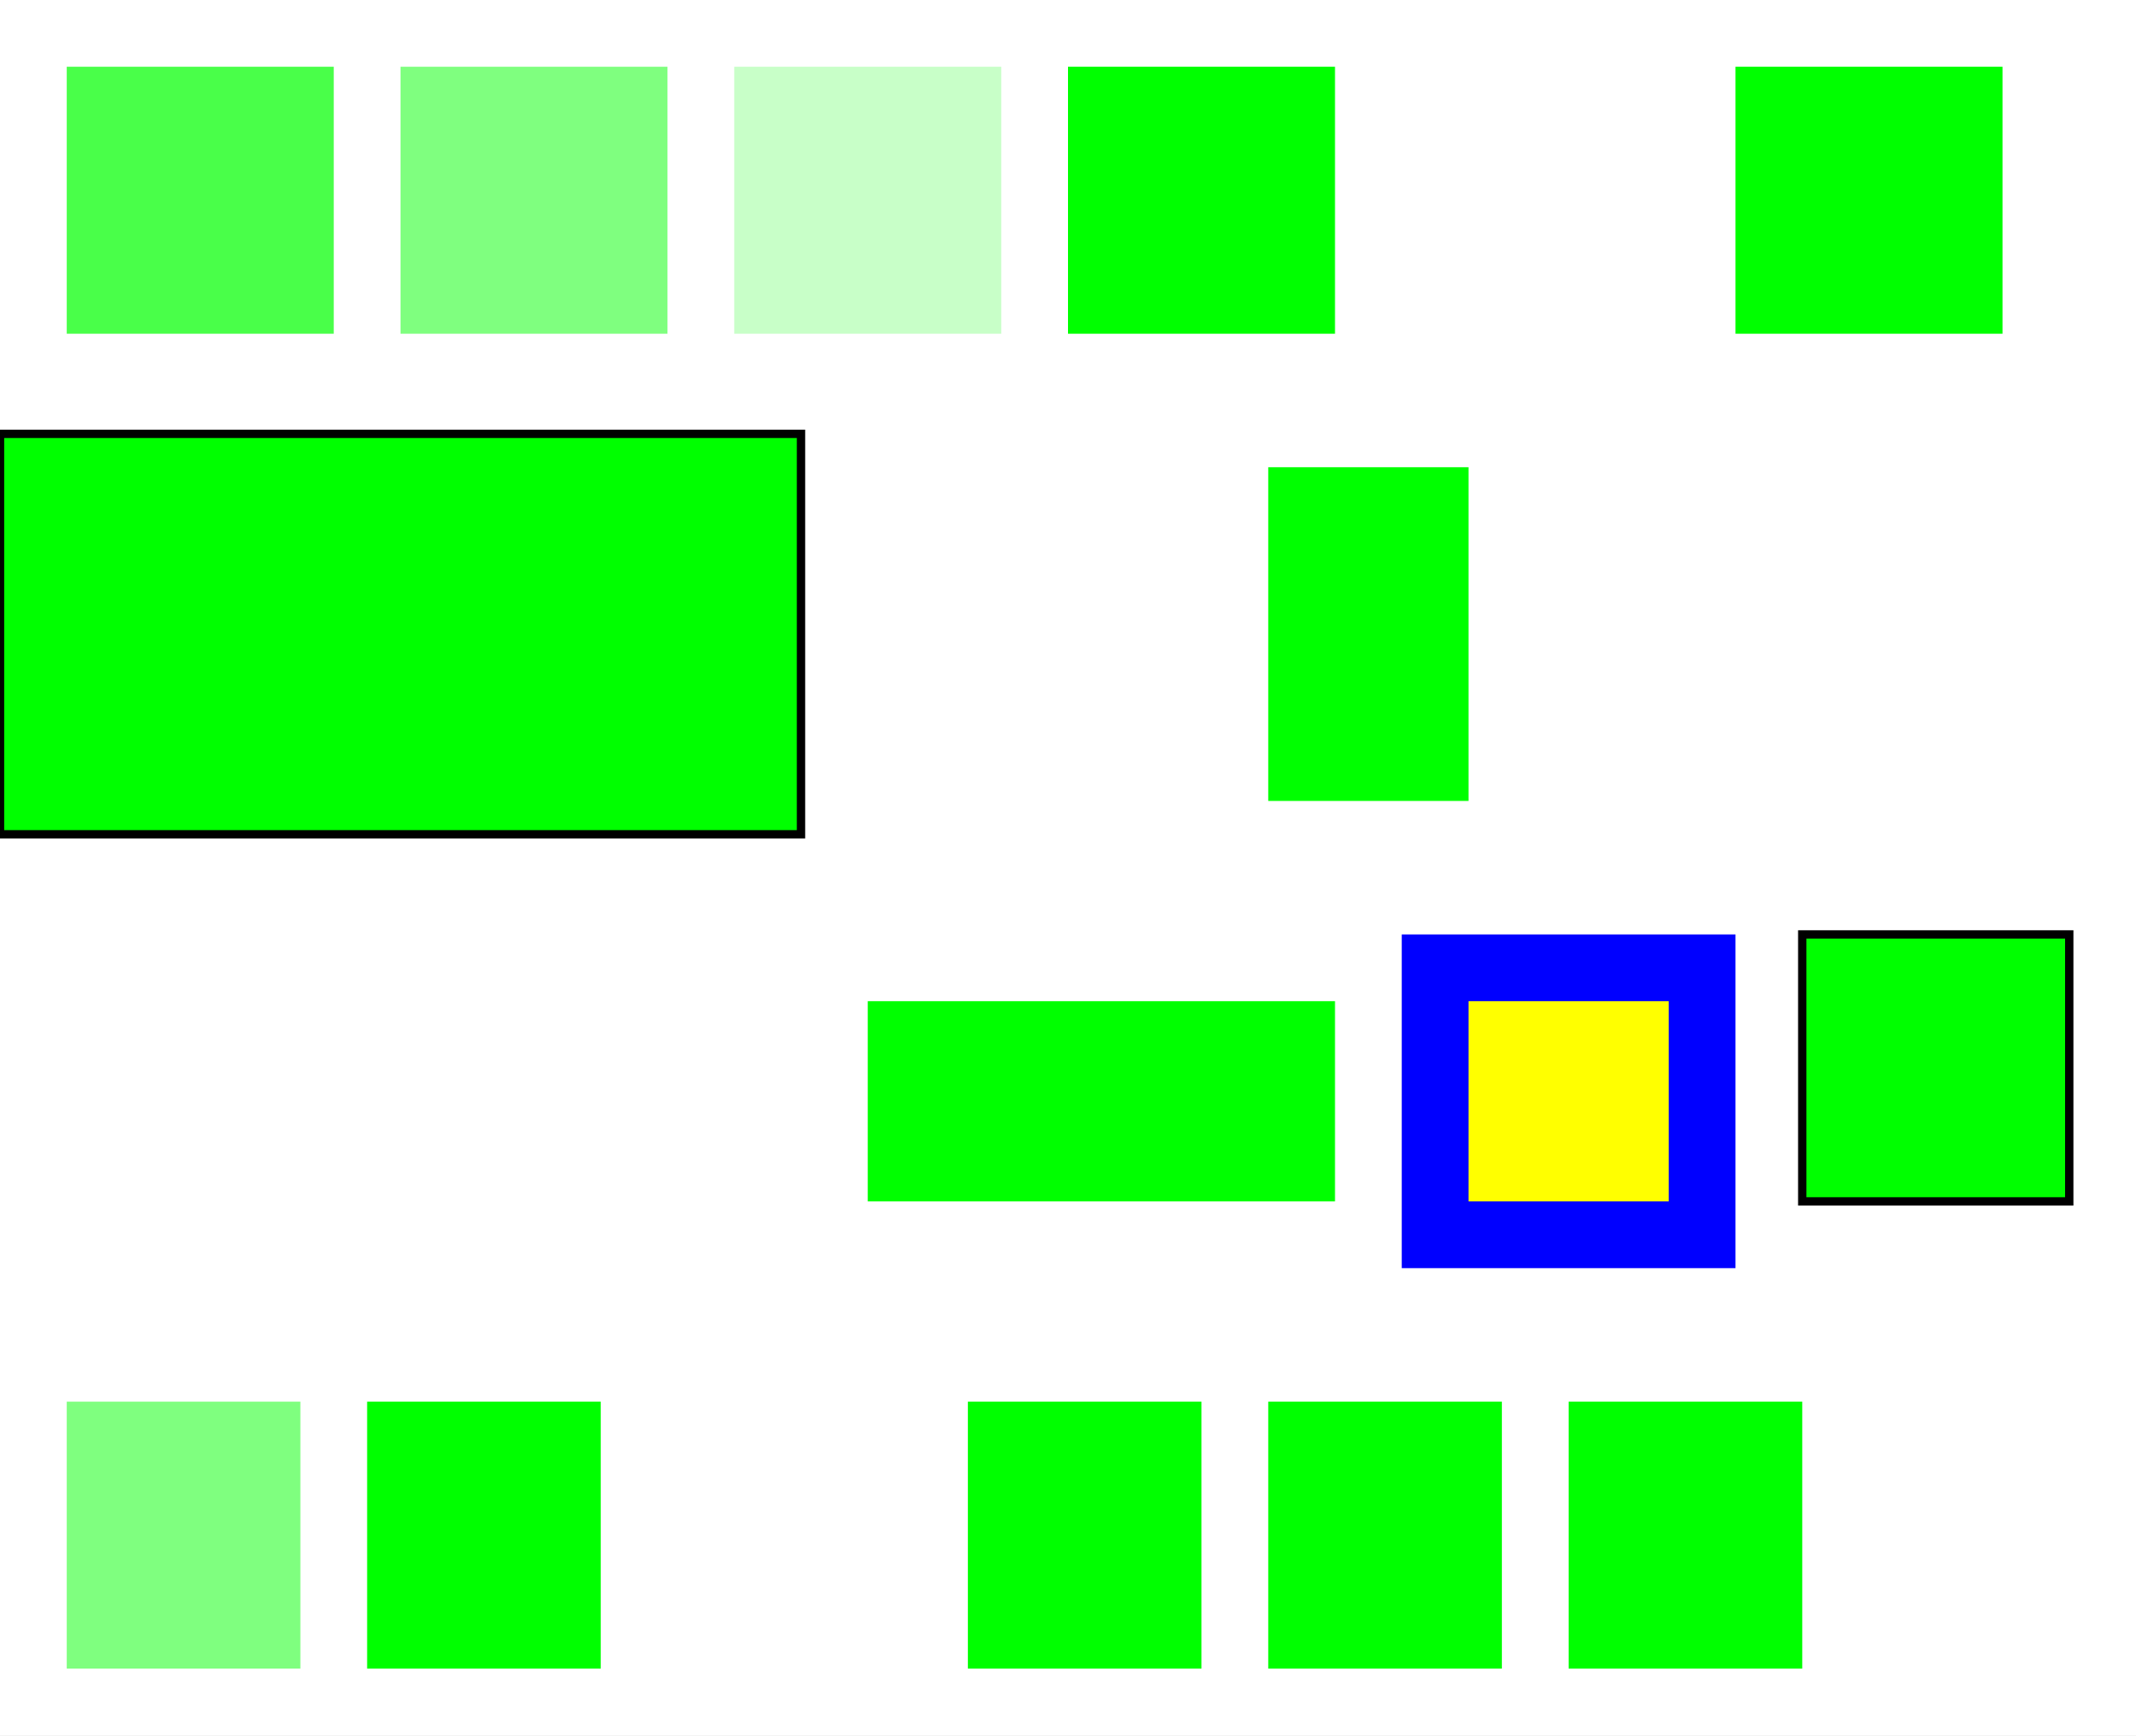
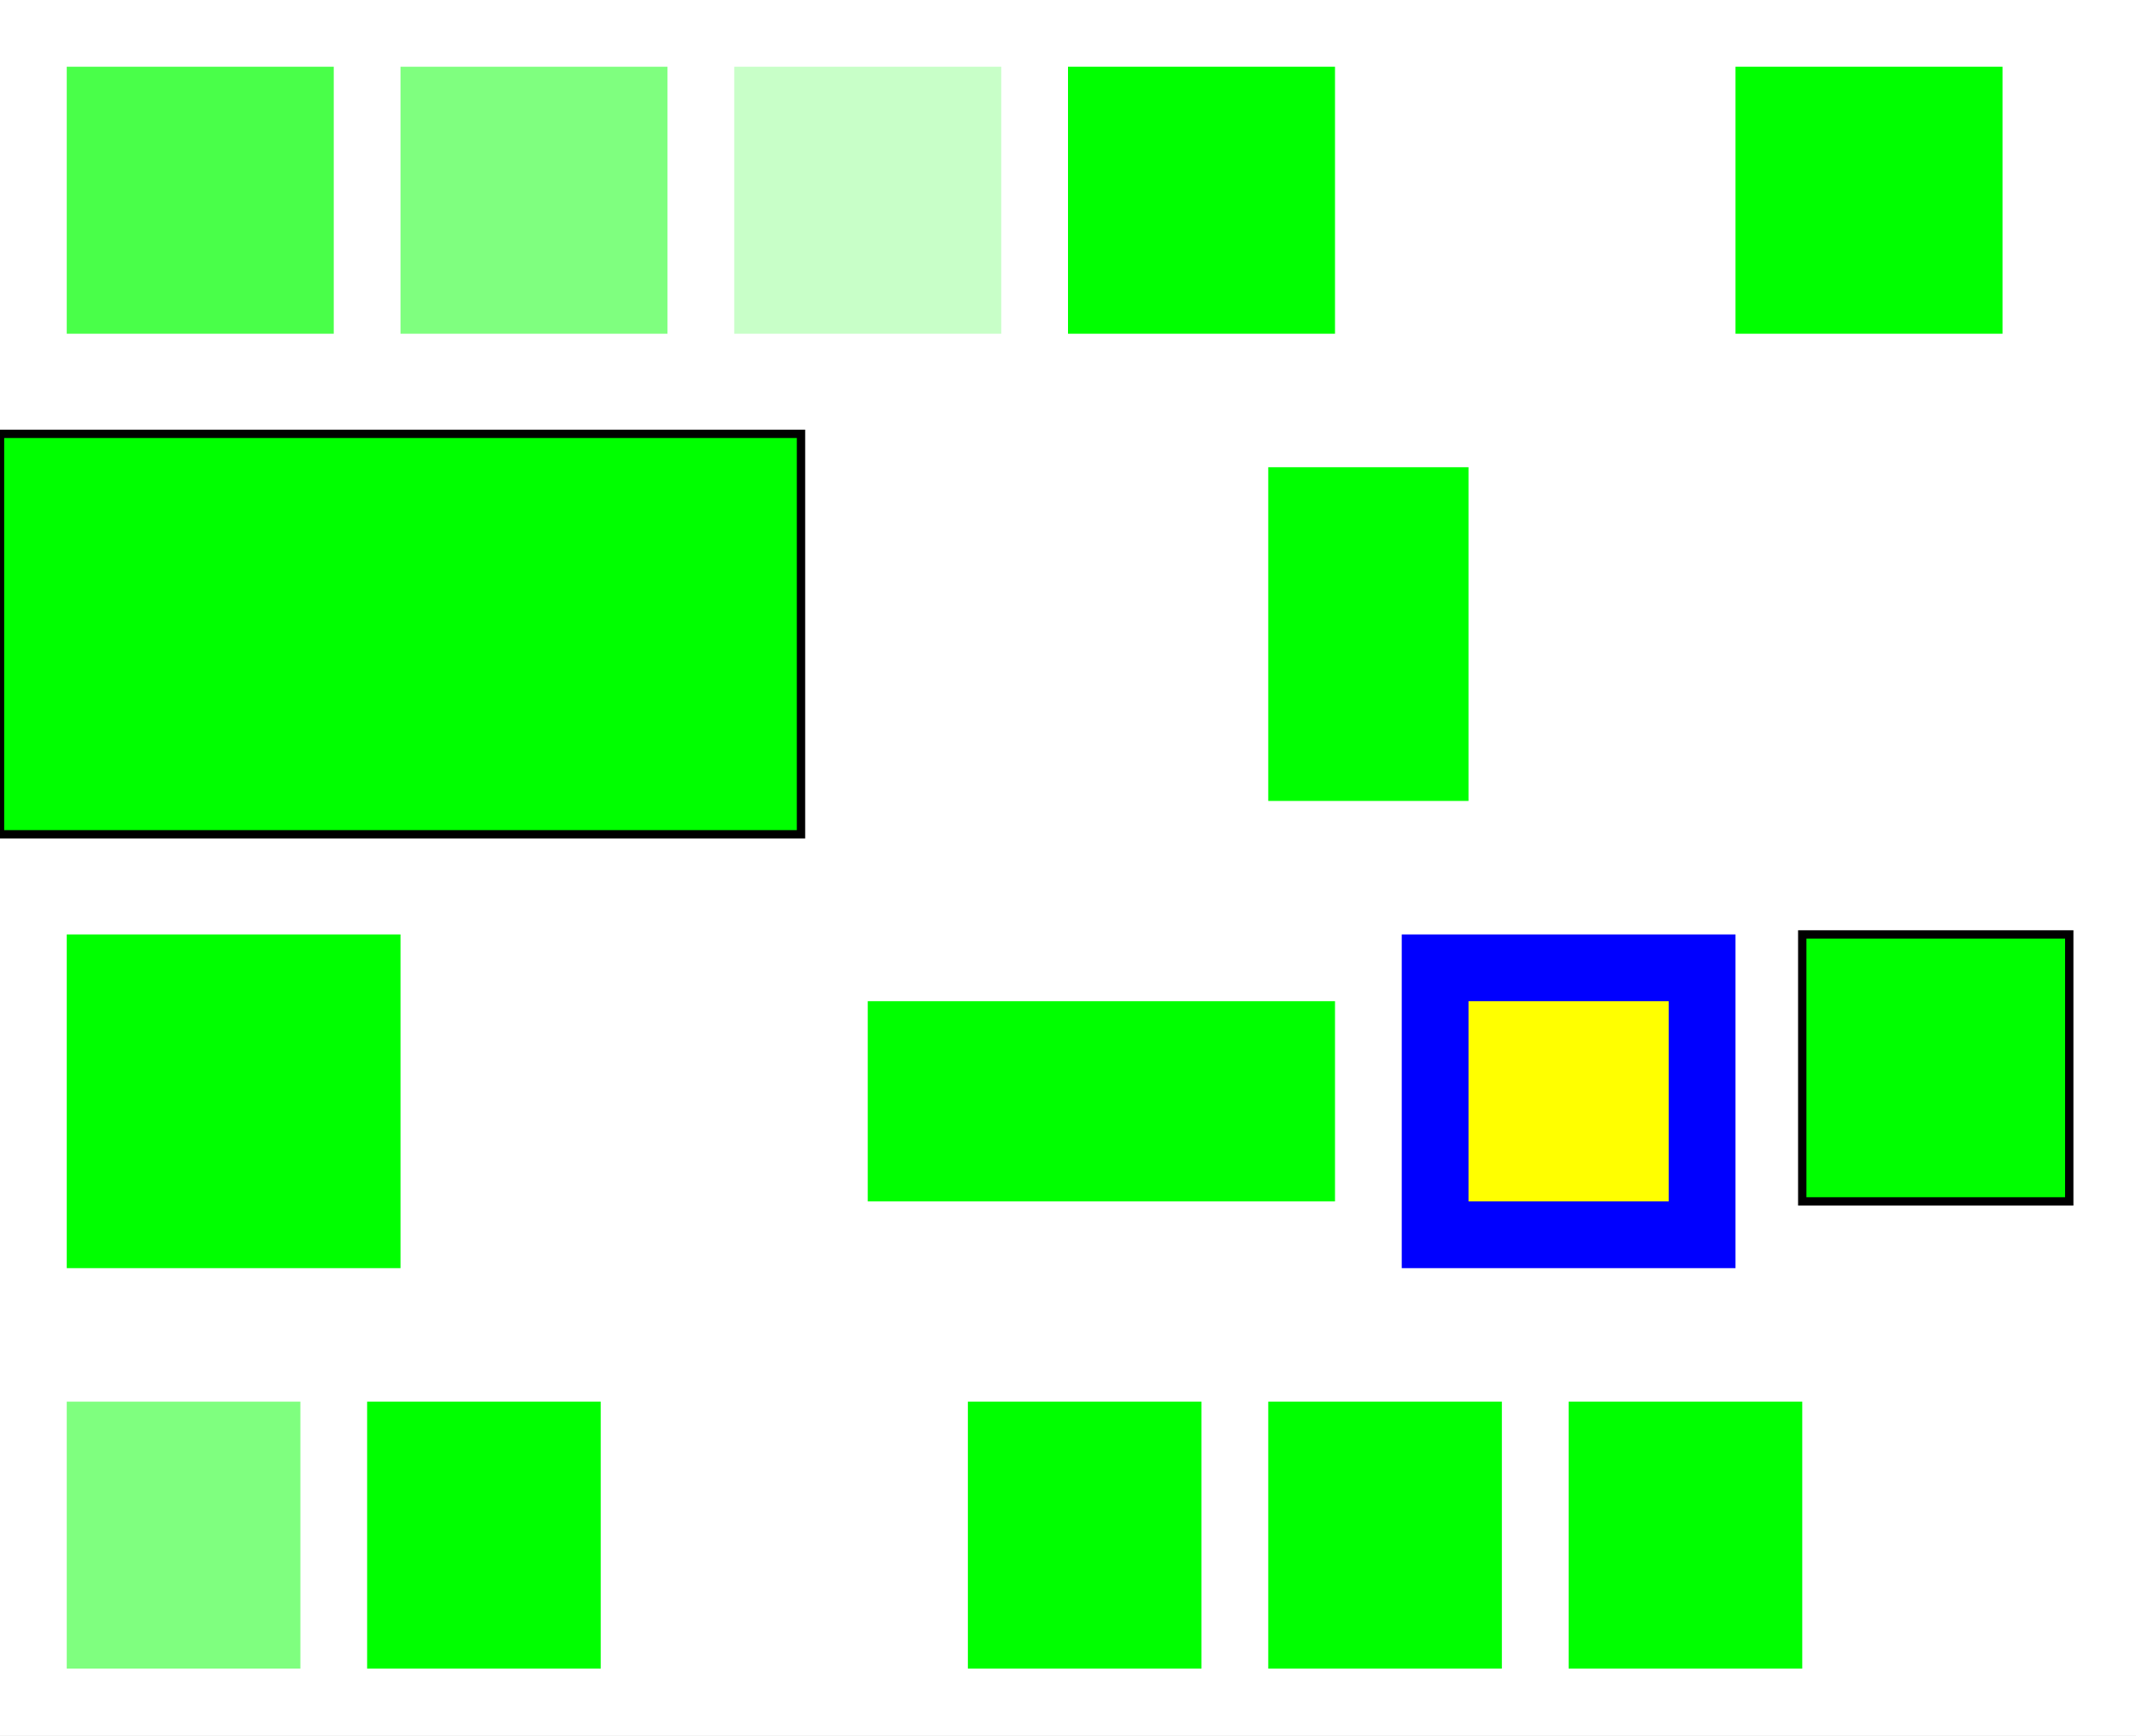
<svg xmlns="http://www.w3.org/2000/svg" width="64" height="52">
  <rect width="64" height="52" fill="white" />
  <defs>
    <mask id="g">
      <rect width="64" height="40" fill="lime" />
    </mask>
    <mask id="s">
      <rect width="64" height="40" fill="#808080" />
    </mask>
    <mask id="l" color-interpolation="linearRGB">
      <rect width="64" height="40" fill="#808080" />
    </mask>
    <mask id="a" mask-type="alpha">
      <rect width="64" height="40" fill="black" />
    </mask>
    <mask id="r">
      <rect x="-100" y="-100" width="300" height="300" fill="white" />
    </mask>
    <mask id="z" width="0">
      <rect width="64" height="40" fill="white" />
    </mask>
    <mask id="c" maskContentUnits="objectBoundingBox">
      <rect width=".5" height="1" fill="white" />
    </mask>
    <rect id="nm" width="1" height="1" />
    <g fill="white">
      <mask id="mi">
        <rect width="64" height="52" />
      </mask>
    </g>
    <g display="none">
      <mask id="mo" opacity=".2" display="none" style="filter: blur(2px)">
        <rect width="64" height="52" fill="white" />
      </mask>
    </g>
    <mask id="mn" width="-1">
      <rect width="64" height="52" fill="white" />
    </mask>
  </defs>
  <g id="luminance" data-box="1 1 30 10">
    <rect x="2" y="2" width="8" height="8" fill="#49ff49" />
    <rect x="12" y="2" width="8" height="8" fill="#7fff7f" />
    <rect x="22" y="2" width="8" height="8" fill="#c8ffc8" />
  </g>
  <g id="mask-type" data-box="31 1 10 10">
    <rect x="32" y="2" width="8" height="8" fill="lime" />
  </g>
  <g id="mode-override" data-box="41 1 22 10">
    <rect x="52" y="2" width="8" height="8" fill="lime" />
  </g>
  <g id="region" data-box="0 12 25 14">
    <rect x="0" y="13" width="24" height="12" fill="lime" />
  </g>
  <g id="zero-width" data-box="25 13 12 12" />
  <g id="content-units" data-box="37 13 14 12">
    <rect x="38" y="14" width="6" height="10" fill="lime" />
  </g>
-   <g id="missing" data-box="1 27 24 12" />
+   <g id="missing" data-box="1 27 12 12">
+     <rect x="2" y="28" width="10" height="10" fill="lime" />
+   </g>
+   <g id="not-a-mask" data-box="13 27 12 12" />
  <g id="zero-height-box" data-box="25 27 16 12">
    <rect x="26" y="30" width="14" height="6" fill="lime" />
  </g>
  <g id="stacking-context" data-box="41 27 12 12">
    <rect x="42" y="28" width="10" height="10" fill="blue" />
    <rect x="44" y="30" width="6" height="6" fill="yellow" />
  </g>
  <g id="border-alpha" data-box="53 27 10 10">
    <rect x="54" y="28" width="8" height="8" fill="lime" />
  </g>
  <g id="single-channel" data-box="1 41 18 10">
    <rect x="2" y="42" width="7" height="8" fill="#7fff7f" />
    <rect x="11" y="42" width="7" height="8" fill="lime" />
  </g>
  <g id="three-channel" data-box="19 41 18 10">
    <rect x="29" y="42" width="7" height="8" fill="lime" />
  </g>
  <g id="inherit" data-box="37 41 9 10">
    <rect x="38" y="42" width="7" height="8" fill="lime" />
  </g>
  <g id="not-rendered" data-box="46 41 9 10">
    <rect x="47" y="42" width="7" height="8" fill="lime" />
  </g>
  <g id="negative-width" data-box="55 41 9 10" />
  <rect x="0" y="13" width="24" height="12" fill="none" stroke="black" stroke-width=".25" />
  <rect x="54" y="28" width="8" height="8" fill="none" stroke="black" stroke-width=".25" />
</svg>
